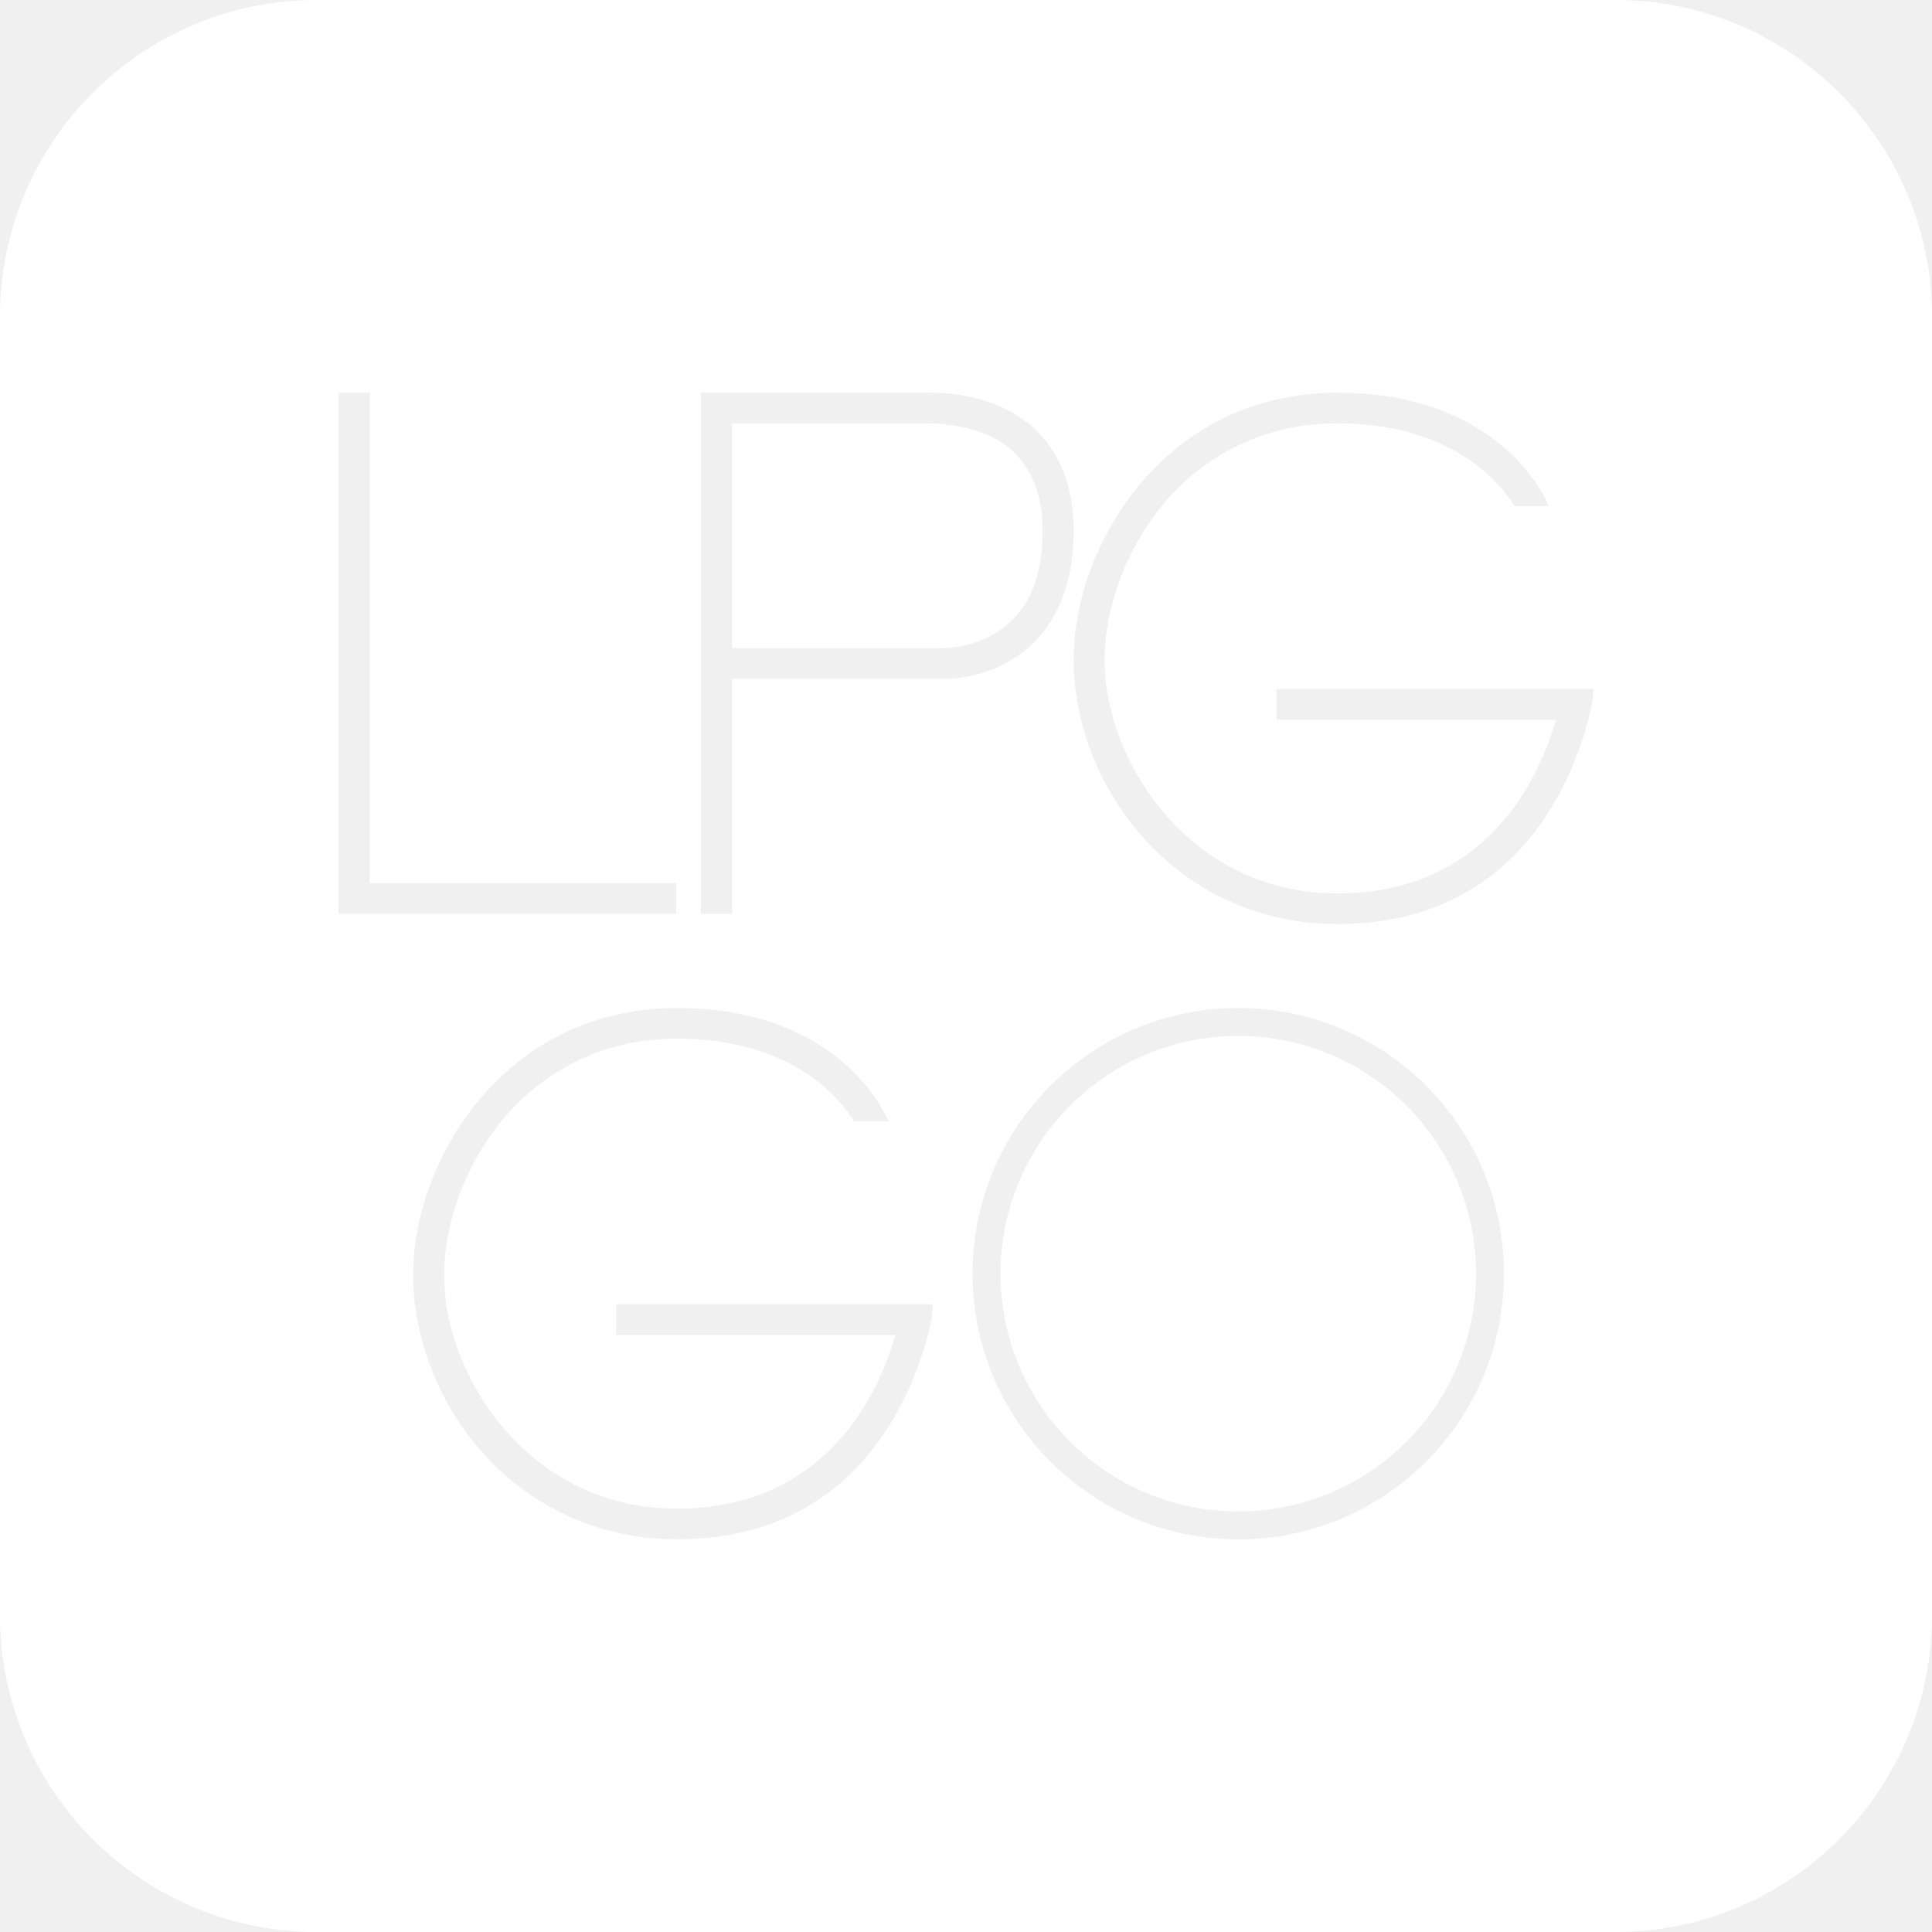
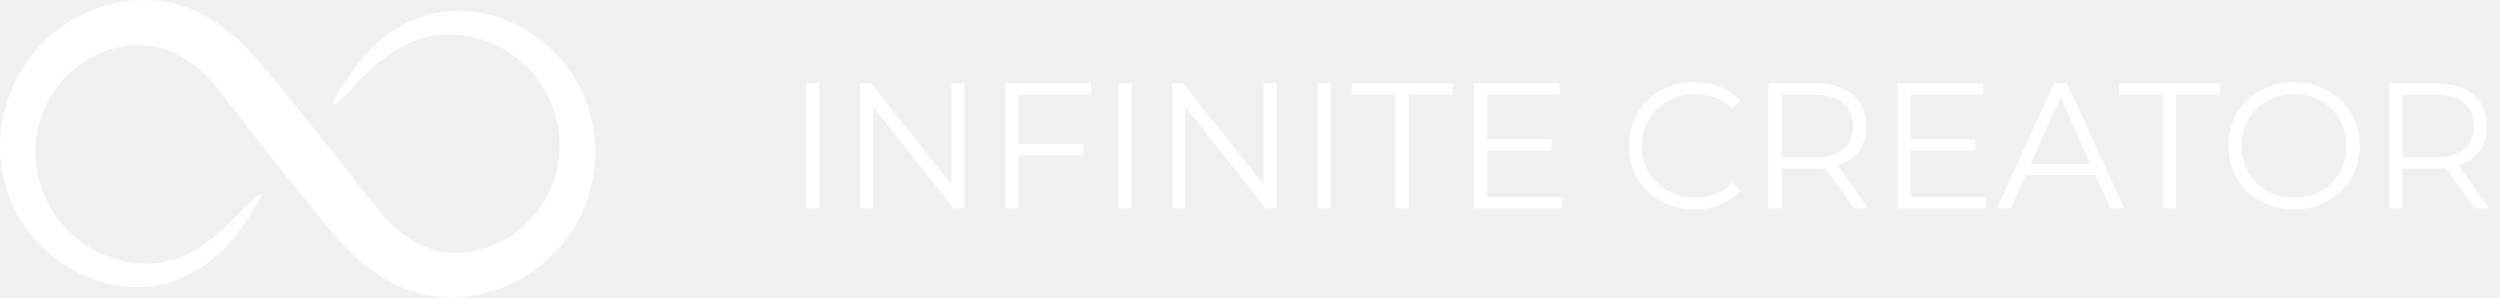
- <svg xmlns="http://www.w3.org/2000/svg" width="122" height="122" viewBox="0 0 122 122" fill="none">
-   <path fill-rule="evenodd" clip-rule="evenodd" d="M20 0C8.954 0 0 8.954 0 20V102C0 113.046 8.954 122 20 122H102C113.046 122 122 113.046 122 102V20C122 8.954 113.046 0 102 0H20ZM23.349 24.796V55.769H42.698V57.705H23.153H22.369H21.388V56.995V55.962V24.796H23.349ZM65.314 27.056C62.77 24.728 59.166 24.784 58.415 24.796C58.375 24.797 58.343 24.797 58.32 24.797H45.247H44.266V25.765V26.475V57.706H46.227V42.864H59.627L59.638 42.865C59.874 42.866 62.939 42.886 65.249 40.606C66.948 38.928 67.798 36.541 67.798 33.508C67.798 30.734 66.948 28.604 65.314 27.056ZM58.385 26.733L58.41 26.733C58.746 26.727 61.984 26.668 63.941 28.475C65.183 29.637 65.837 31.314 65.837 33.508C65.837 36.025 65.183 37.961 63.876 39.187C62.111 40.929 59.693 40.929 59.627 40.929H46.227V26.733H58.385ZM99.5 43.51H100.612C100.612 43.832 100.546 44.413 100.481 44.671C99.762 47.897 96.624 58.351 84.466 58.351C74.334 58.351 67.928 49.833 67.798 41.897C67.732 37.509 69.693 32.798 72.962 29.508C76.034 26.41 80.021 24.797 84.466 24.797C94.729 24.797 97.67 31.572 97.735 31.83C97.801 31.895 97.801 31.895 97.801 31.959H95.644C94.729 30.475 91.656 26.733 84.466 26.733C79.498 26.733 76.23 28.991 74.334 30.863C71.458 33.766 69.693 38.025 69.759 41.897C69.824 47.962 74.988 56.415 84.466 56.415C93.944 56.415 97.213 49.059 98.258 45.445H80.609V43.51H99.5ZM58.906 82.362H57.795H38.904V84.298H56.553C55.507 87.911 52.239 95.267 42.761 95.267C33.283 95.267 28.119 86.814 28.053 80.749C27.988 76.877 29.753 72.619 32.629 69.715C34.525 67.844 37.793 65.585 42.761 65.585C49.951 65.585 53.023 69.328 53.938 70.812H56.095C56.095 70.785 56.095 70.769 56.09 70.755C56.084 70.736 56.068 70.72 56.03 70.683C55.965 70.425 53.023 63.65 42.761 63.65C38.316 63.65 34.328 65.263 31.256 68.36C27.988 71.651 26.027 76.361 26.092 80.749C26.223 88.686 32.629 97.203 42.761 97.203C54.919 97.203 58.056 86.75 58.775 83.524C58.841 83.266 58.906 82.685 58.906 82.362ZM93.206 80.428C93.206 88.719 86.485 95.441 78.193 95.441C69.902 95.441 63.181 88.719 63.181 80.428C63.181 72.137 69.902 65.416 78.193 65.416C86.485 65.416 93.206 72.137 93.206 80.428ZM94.972 80.428C94.972 89.695 87.46 97.207 78.193 97.207C68.927 97.207 61.415 89.695 61.415 80.428C61.415 71.162 68.927 63.65 78.193 63.65C87.46 63.65 94.972 71.162 94.972 80.428Z" fill="white" />
+ <svg xmlns="http://www.w3.org/2000/svg" width="252" height="30" viewBox="0 0 252 30" fill="none">
+   <path d="M81.261 8.4H82.593V21H81.261V8.4ZM97.223 8.4V21H96.125L88.025 10.776V21H86.693V8.4H87.791L95.909 18.624V8.4H97.223ZM102.667 9.552V14.502H109.183V15.654H102.667V21H101.335V8.4H109.975V9.552H102.667ZM112.726 8.4H114.058V21H112.726V8.4ZM128.687 8.4V21H127.589L119.489 10.776V21H118.157V8.4H119.255L127.373 18.624V8.4H128.687ZM132.8 8.4H134.132V21H132.8V8.4ZM140.68 9.552H136.252V8.4H146.44V9.552H142.012V21H140.68V9.552ZM157.478 19.848V21H148.568V8.4H157.208V9.552H149.9V14.034H156.416V15.168H149.9V19.848H157.478ZM170.792 21.108C169.544 21.108 168.416 20.832 167.408 20.28C166.412 19.728 165.626 18.966 165.05 17.994C164.486 17.01 164.204 15.912 164.204 14.7C164.204 13.488 164.486 12.396 165.05 11.424C165.626 10.44 166.418 9.672 167.426 9.12C168.434 8.568 169.562 8.292 170.81 8.292C171.746 8.292 172.61 8.448 173.402 8.76C174.194 9.072 174.866 9.528 175.418 10.128L174.572 10.974C173.588 9.978 172.346 9.48 170.846 9.48C169.85 9.48 168.944 9.708 168.128 10.164C167.312 10.62 166.67 11.244 166.202 12.036C165.746 12.828 165.518 13.716 165.518 14.7C165.518 15.684 165.746 16.572 166.202 17.364C166.67 18.156 167.312 18.78 168.128 19.236C168.944 19.692 169.85 19.92 170.846 19.92C172.358 19.92 173.6 19.416 174.572 18.408L175.418 19.254C174.866 19.854 174.188 20.316 173.384 20.64C172.592 20.952 171.728 21.108 170.792 21.108ZM186.861 21L183.981 16.95C183.657 16.986 183.321 17.004 182.973 17.004H179.589V21H178.257V8.4H182.973C184.581 8.4 185.841 8.784 186.753 9.552C187.665 10.32 188.121 11.376 188.121 12.72C188.121 13.704 187.869 14.538 187.365 15.222C186.873 15.894 186.165 16.38 185.241 16.68L188.319 21H186.861ZM182.937 15.87C184.185 15.87 185.139 15.594 185.799 15.042C186.459 14.49 186.789 13.716 186.789 12.72C186.789 11.7 186.459 10.92 185.799 10.38C185.139 9.828 184.185 9.552 182.937 9.552H179.589V15.87H182.937ZM200.175 19.848V21H191.265V8.4H199.905V9.552H192.597V14.034H199.113V15.168H192.597V19.848H200.175ZM211.208 17.634H204.188L202.676 21H201.29L207.05 8.4H208.364L214.124 21H212.72L211.208 17.634ZM210.722 16.554L207.698 9.786L204.674 16.554H210.722ZM218.023 9.552H213.595V8.4H223.783V9.552H219.355V21H218.023V9.552ZM231.244 21.108C229.996 21.108 228.862 20.832 227.842 20.28C226.834 19.716 226.042 18.948 225.466 17.976C224.902 17.004 224.62 15.912 224.62 14.7C224.62 13.488 224.902 12.396 225.466 11.424C226.042 10.452 226.834 9.69 227.842 9.138C228.862 8.574 229.996 8.292 231.244 8.292C232.492 8.292 233.614 8.568 234.61 9.12C235.618 9.672 236.41 10.44 236.986 11.424C237.562 12.396 237.85 13.488 237.85 14.7C237.85 15.912 237.562 17.01 236.986 17.994C236.41 18.966 235.618 19.728 234.61 20.28C233.614 20.832 232.492 21.108 231.244 21.108ZM231.244 19.92C232.24 19.92 233.14 19.698 233.944 19.254C234.748 18.798 235.378 18.174 235.834 17.382C236.29 16.578 236.518 15.684 236.518 14.7C236.518 13.716 236.29 12.828 235.834 12.036C235.378 11.232 234.748 10.608 233.944 10.164C233.14 9.708 232.24 9.48 231.244 9.48C230.248 9.48 229.342 9.708 228.526 10.164C227.722 10.608 227.086 11.232 226.618 12.036C226.162 12.828 225.934 13.716 225.934 14.7C225.934 15.684 226.162 16.578 226.618 17.382C227.086 18.174 227.722 18.798 228.526 19.254C229.342 19.698 230.248 19.92 231.244 19.92ZM249.439 21L246.559 16.95C246.235 16.986 245.899 17.004 245.551 17.004H242.167V21H240.835V8.4H245.551C247.159 8.4 248.419 8.784 249.331 9.552C250.243 10.32 250.699 11.376 250.699 12.72C250.699 13.704 250.447 14.538 249.943 15.222C249.451 15.894 248.743 16.38 247.819 16.68L250.897 21H249.439ZM245.515 15.87C246.763 15.87 247.717 15.594 248.377 15.042C249.037 14.49 249.367 13.716 249.367 12.72C249.367 11.7 249.037 10.92 248.377 10.38C247.717 9.828 246.763 9.552 245.515 9.552H242.167V15.87H245.515Z" fill="white" />
+   <path d="M33.635 10.457C33.333 10.212 35.099 7.811 35.217 7.634C36.139 6.25 37.221 4.984 38.505 3.924C40.98 1.88 43.982 0.867 47.177 1.13C52.905 1.6 57.861 5.791 59.443 11.316C60.47 14.905 60.065 18.83 58.328 22.129C55.978 26.595 51.385 29.604 46.361 29.968C42.8 30.226 39.455 28.9 36.715 26.663C34.233 24.637 32.311 21.93 30.274 19.475C28.977 17.911 27.696 16.343 26.449 14.739C25.395 13.383 24.343 12.025 23.291 10.667C22.377 9.486 21.501 8.284 20.401 7.267C18.243 5.273 15.629 4.223 12.703 4.63C10.675 4.912 8.761 5.822 7.223 7.173C5.035 9.096 3.705 11.901 3.576 14.817C3.409 18.616 5.22 22.257 8.303 24.466C10.339 25.926 12.97 26.749 15.479 26.554C19.091 26.273 21.863 23.852 24.264 21.356C24.416 21.198 26.154 19.308 26.354 19.561C26.465 19.7 26.08 20.268 26.028 20.362C25.643 21.052 25.197 21.709 24.759 22.365C22.867 25.203 20.168 27.644 16.823 28.55C11.03 30.119 4.725 26.87 1.836 21.779C-2.299 14.492 0.848 5.069 8.287 1.457C11.519 -0.112 15.354 -0.504 18.758 0.725C21.934 1.872 24.398 4.134 26.522 6.694C29.979 10.862 33.369 15.05 36.685 19.332C38.685 21.914 40.873 24.629 44.248 25.324C46.411 25.769 48.765 25.267 50.697 24.251C53.409 22.825 55.426 20.186 56.123 17.196C56.895 13.888 56.083 10.367 53.977 7.712C52.587 5.961 50.663 4.637 48.537 3.965C45.395 2.974 42.261 3.473 39.509 5.283C38.151 6.176 36.996 7.294 35.881 8.468C35.745 8.611 33.921 10.69 33.635 10.457C33.494 10.343 33.777 10.572 33.635 10.457Z" fill="white" />
</svg>
